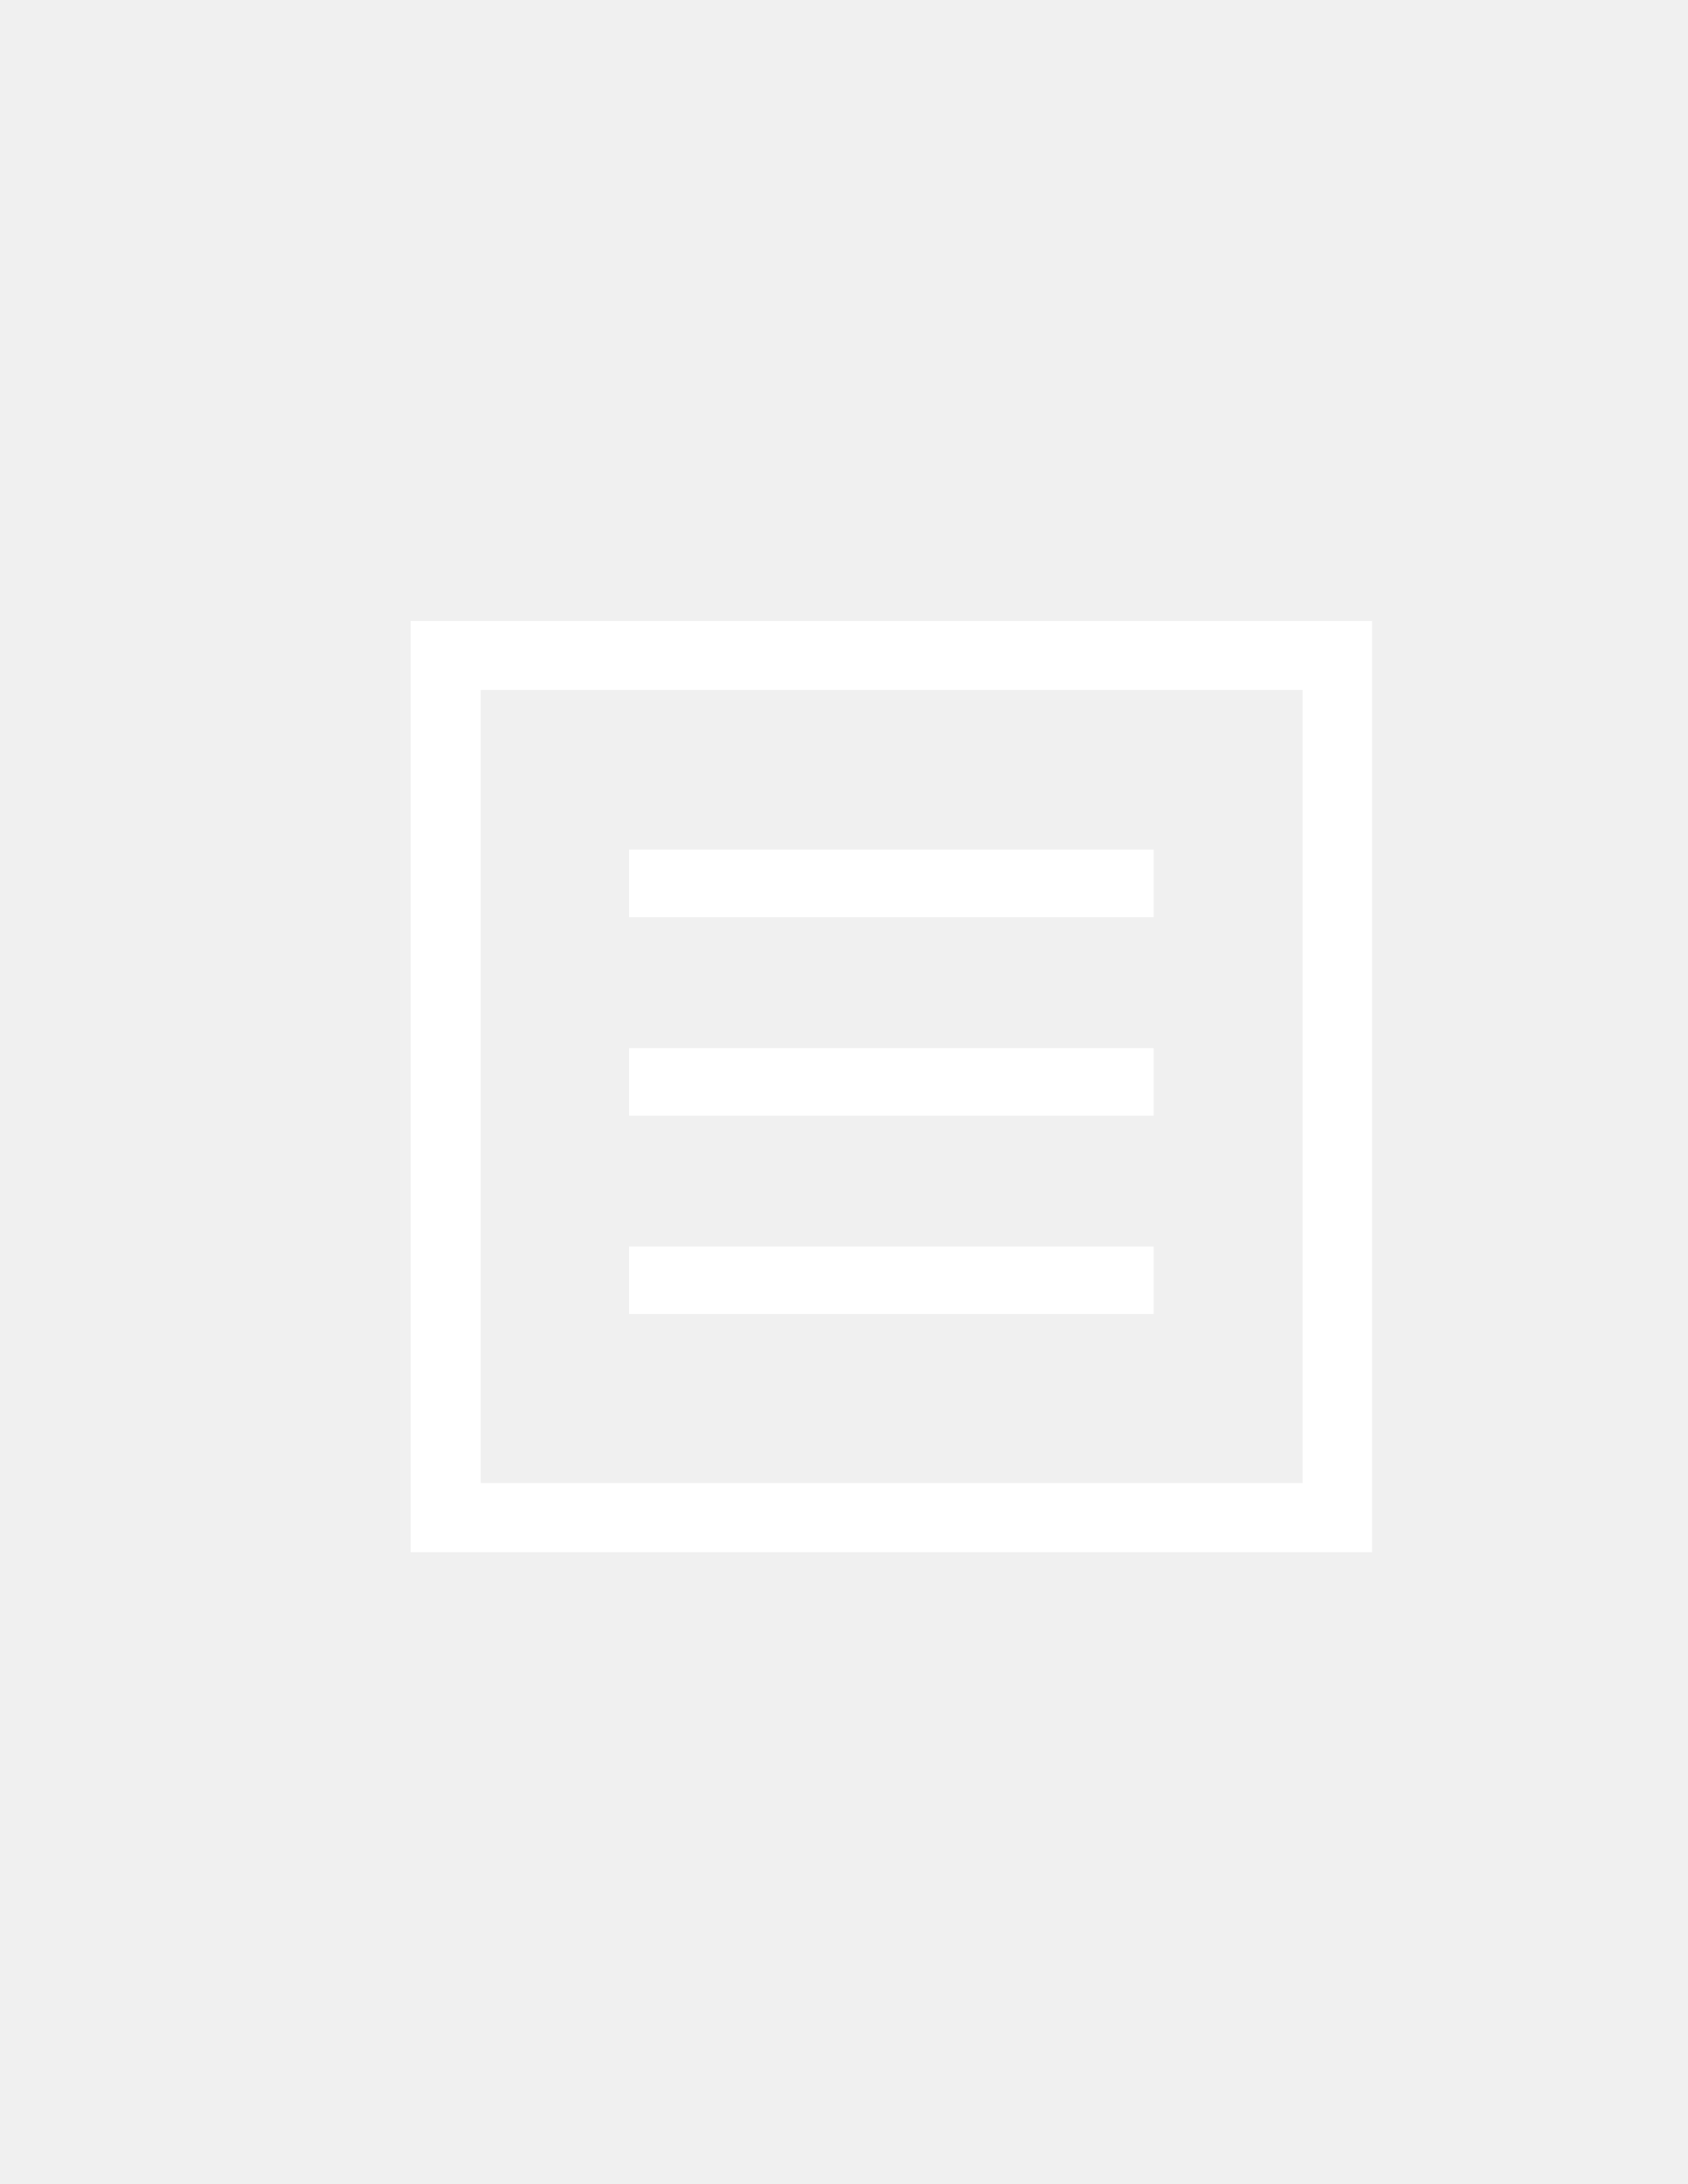
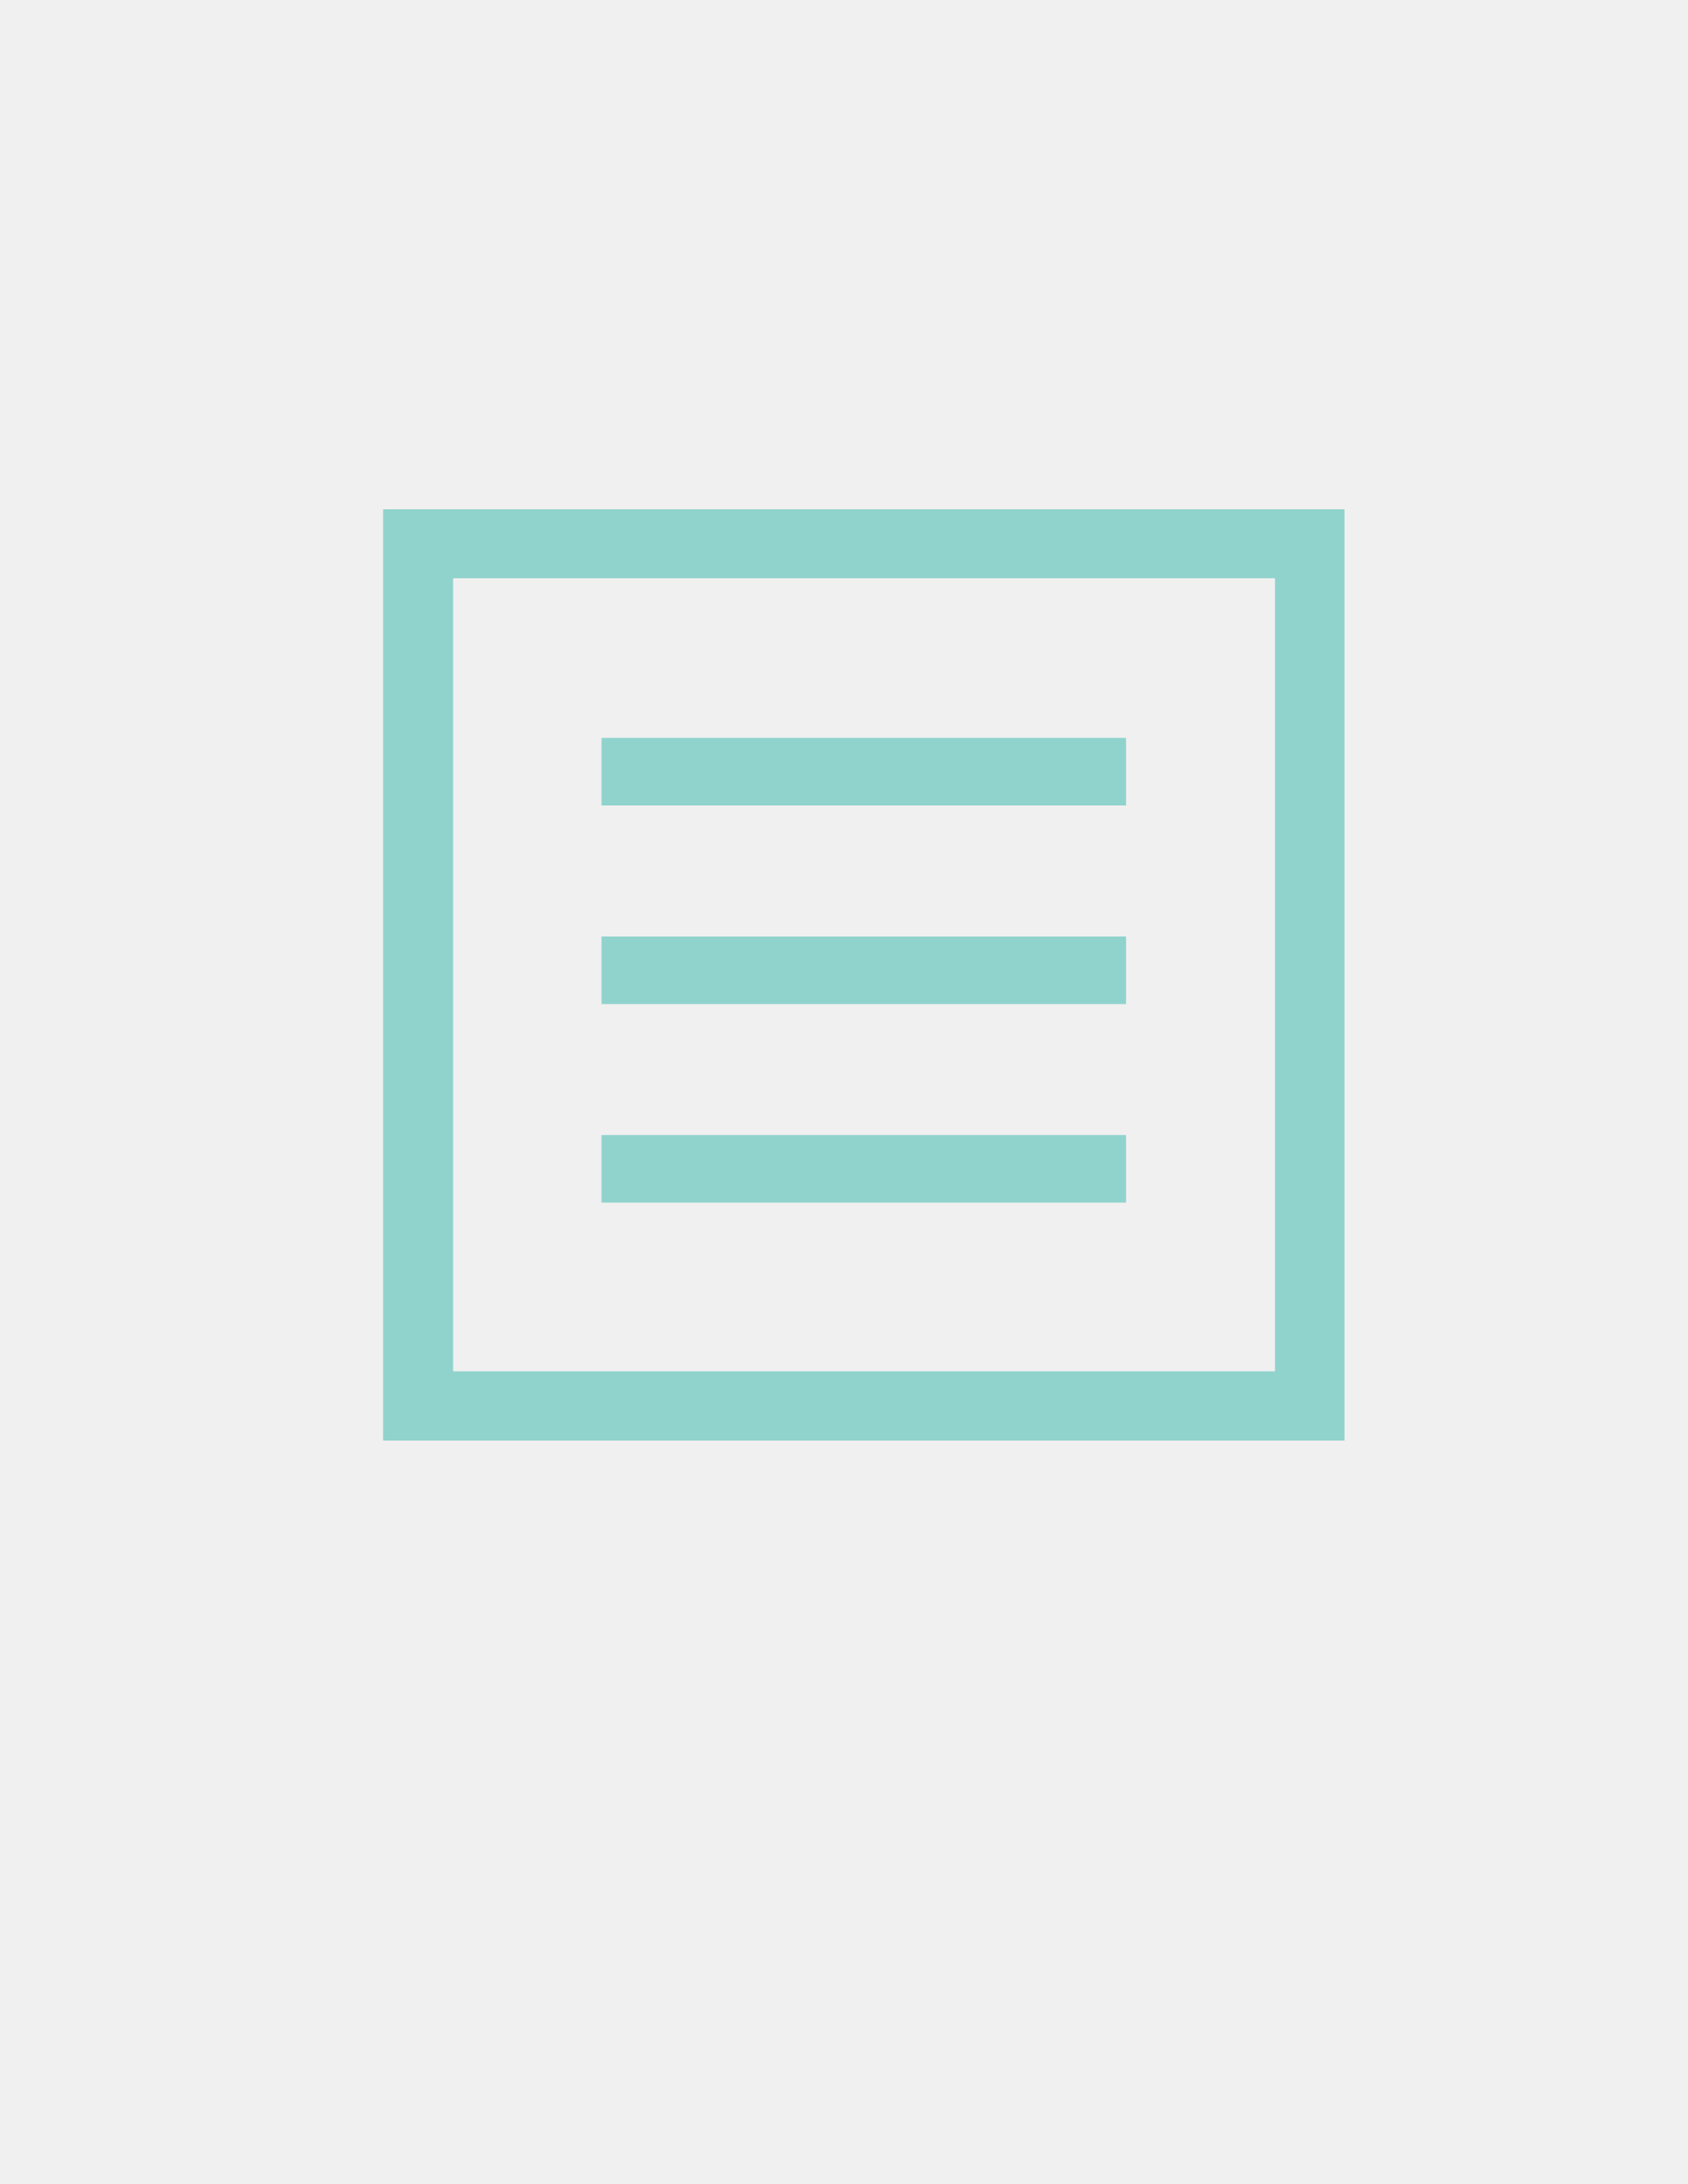
<svg xmlns="http://www.w3.org/2000/svg" version="1.1" id="Layer_1" x="0px" y="0px" viewBox="0 0 612 792" style="enable-background:new 0 0 612 792;" xml:space="preserve">
  <style type="text/css">
- 	.st0{fill:#FFFFFF;}
+ 	.st0{fill:#90D3CD;}
</style>
  <g>
-     <path class="st0" d="M497.5,562.9c-116.3,0-232.2,0-348.6,0c0-112.6,0-224.9,0-337.7c116.1,0,232.1,0,348.6,0   C497.5,337.6,497.5,450,497.5,562.9z M174.3,250.2c0,96.2,0,191.9,0,287.6c99.5,0,198.6,0,298,0c0-96,0-191.7,0-287.6   C372.8,250.2,273.7,250.2,174.3,250.2z" />
-     <path class="st0" d="M228.1,332.6c0-8.2,0-16.2,0-24.5c63.4,0,126.5,0,190.2,0c0,8.1,0,16.1,0,24.5   C355,332.6,291.9,332.6,228.1,332.6z" />
-     <path class="st0" d="M228.1,404.6c0-8.3,0-16.2,0-24.5c63.4,0,126.6,0,190.2,0c0,8.1,0,16.1,0,24.5   C355,404.6,291.8,404.6,228.1,404.6z" />
-     <path class="st0" d="M228.1,476.5c0-8.2,0-16.2,0-24.5c63.4,0,126.5,0,190.2,0c0,8,0,16.1,0,24.5   C355,476.5,291.9,476.5,228.1,476.5z" />
+     <path class="st0" d="M487.5,522.4c-116.3,0-232.2,0-348.6,0c0-112.6,0-224.9,0-337.7c116.1,0,232.1,0,348.6,0   C487.5,297.1,487.5,409.5,487.5,522.4z M164.3,209.7c0,96.2,0,191.9,0,287.6c99.5,0,198.6,0,298,0c0-96,0-191.7,0-287.6   C362.8,209.7,263.7,209.7,164.3,209.7z" />
+     <path class="st0" d="M218.1,292.1c0-8.2,0-16.2,0-24.5c63.4,0,126.5,0,190.2,0c0,8.1,0,16.1,0,24.5   C345,292.1,281.8,292.1,218.1,292.1z" />
+     <path class="st0" d="M218.1,364.1c0-8.3,0-16.2,0-24.5c63.4,0,126.6,0,190.2,0c0,8.1,0,16.1,0,24.5   C345,364.1,281.8,364.1,218.1,364.1z" />
+     <path class="st0" d="M218.1,436.1c0-8.2,0-16.2,0-24.5c63.4,0,126.5,0,190.2,0c0,8,0,16.1,0,24.5   C345,436.1,281.8,436.1,218.1,436.1z" />
  </g>
</svg>
